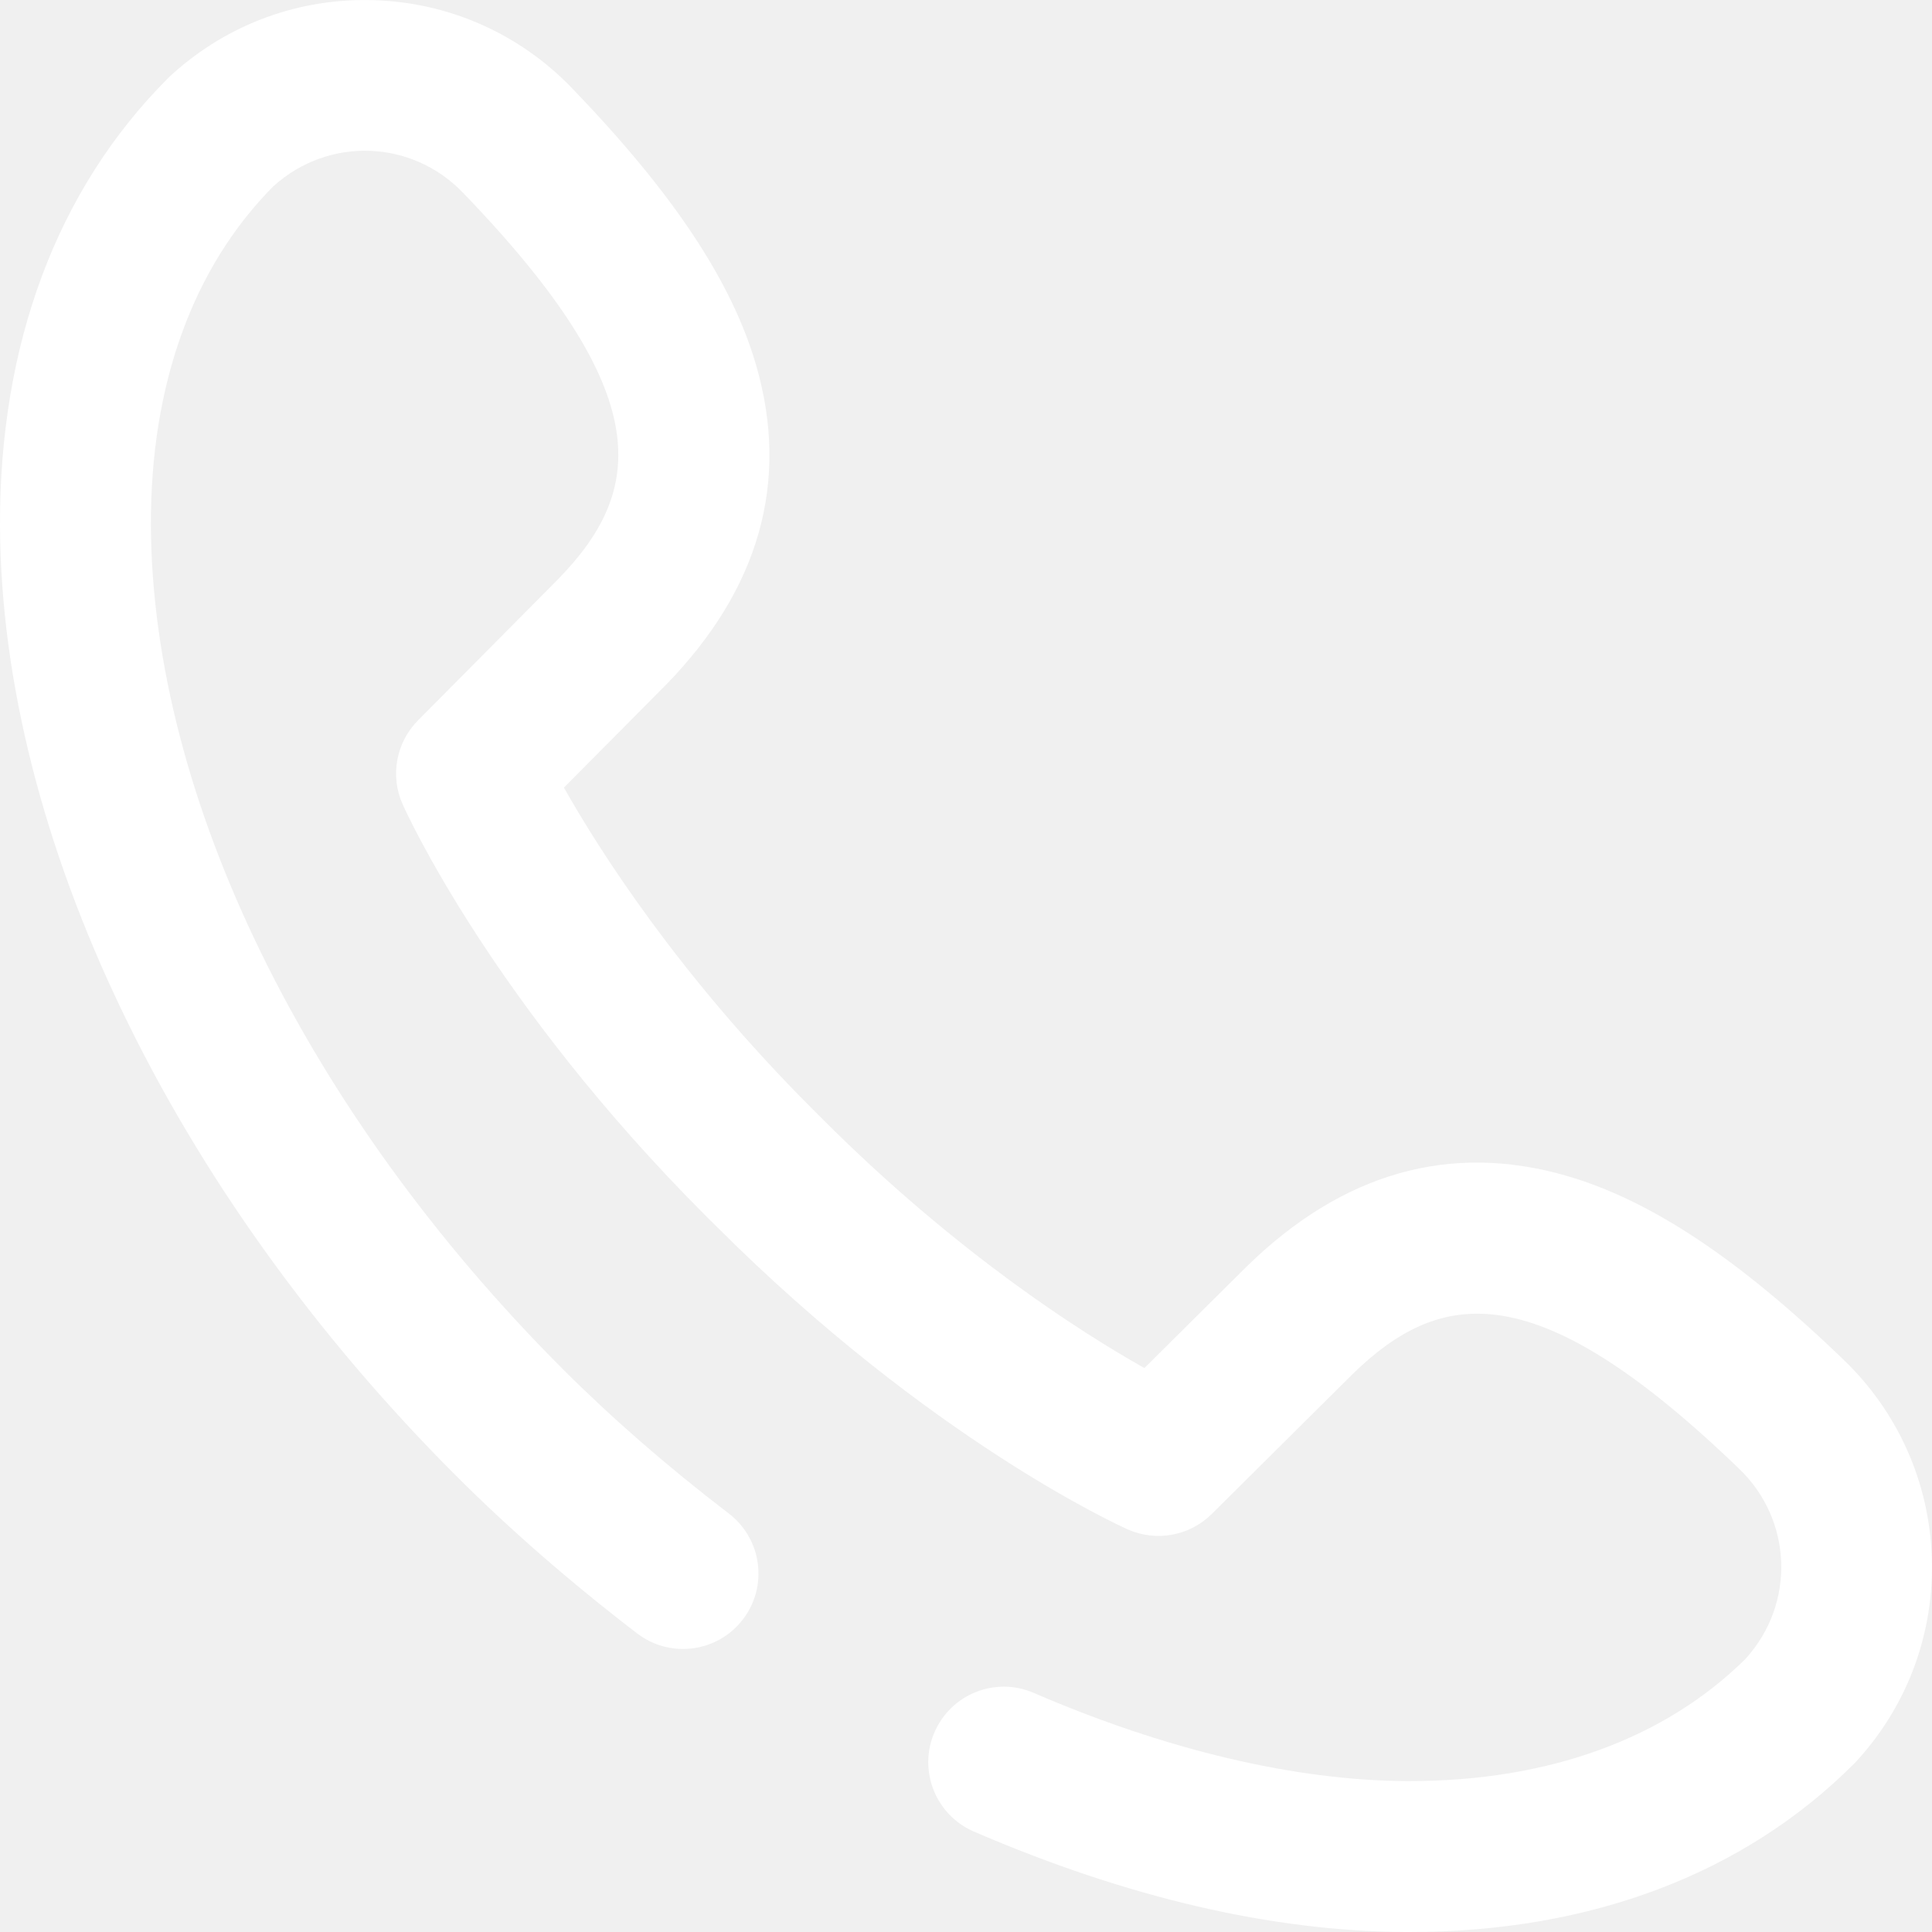
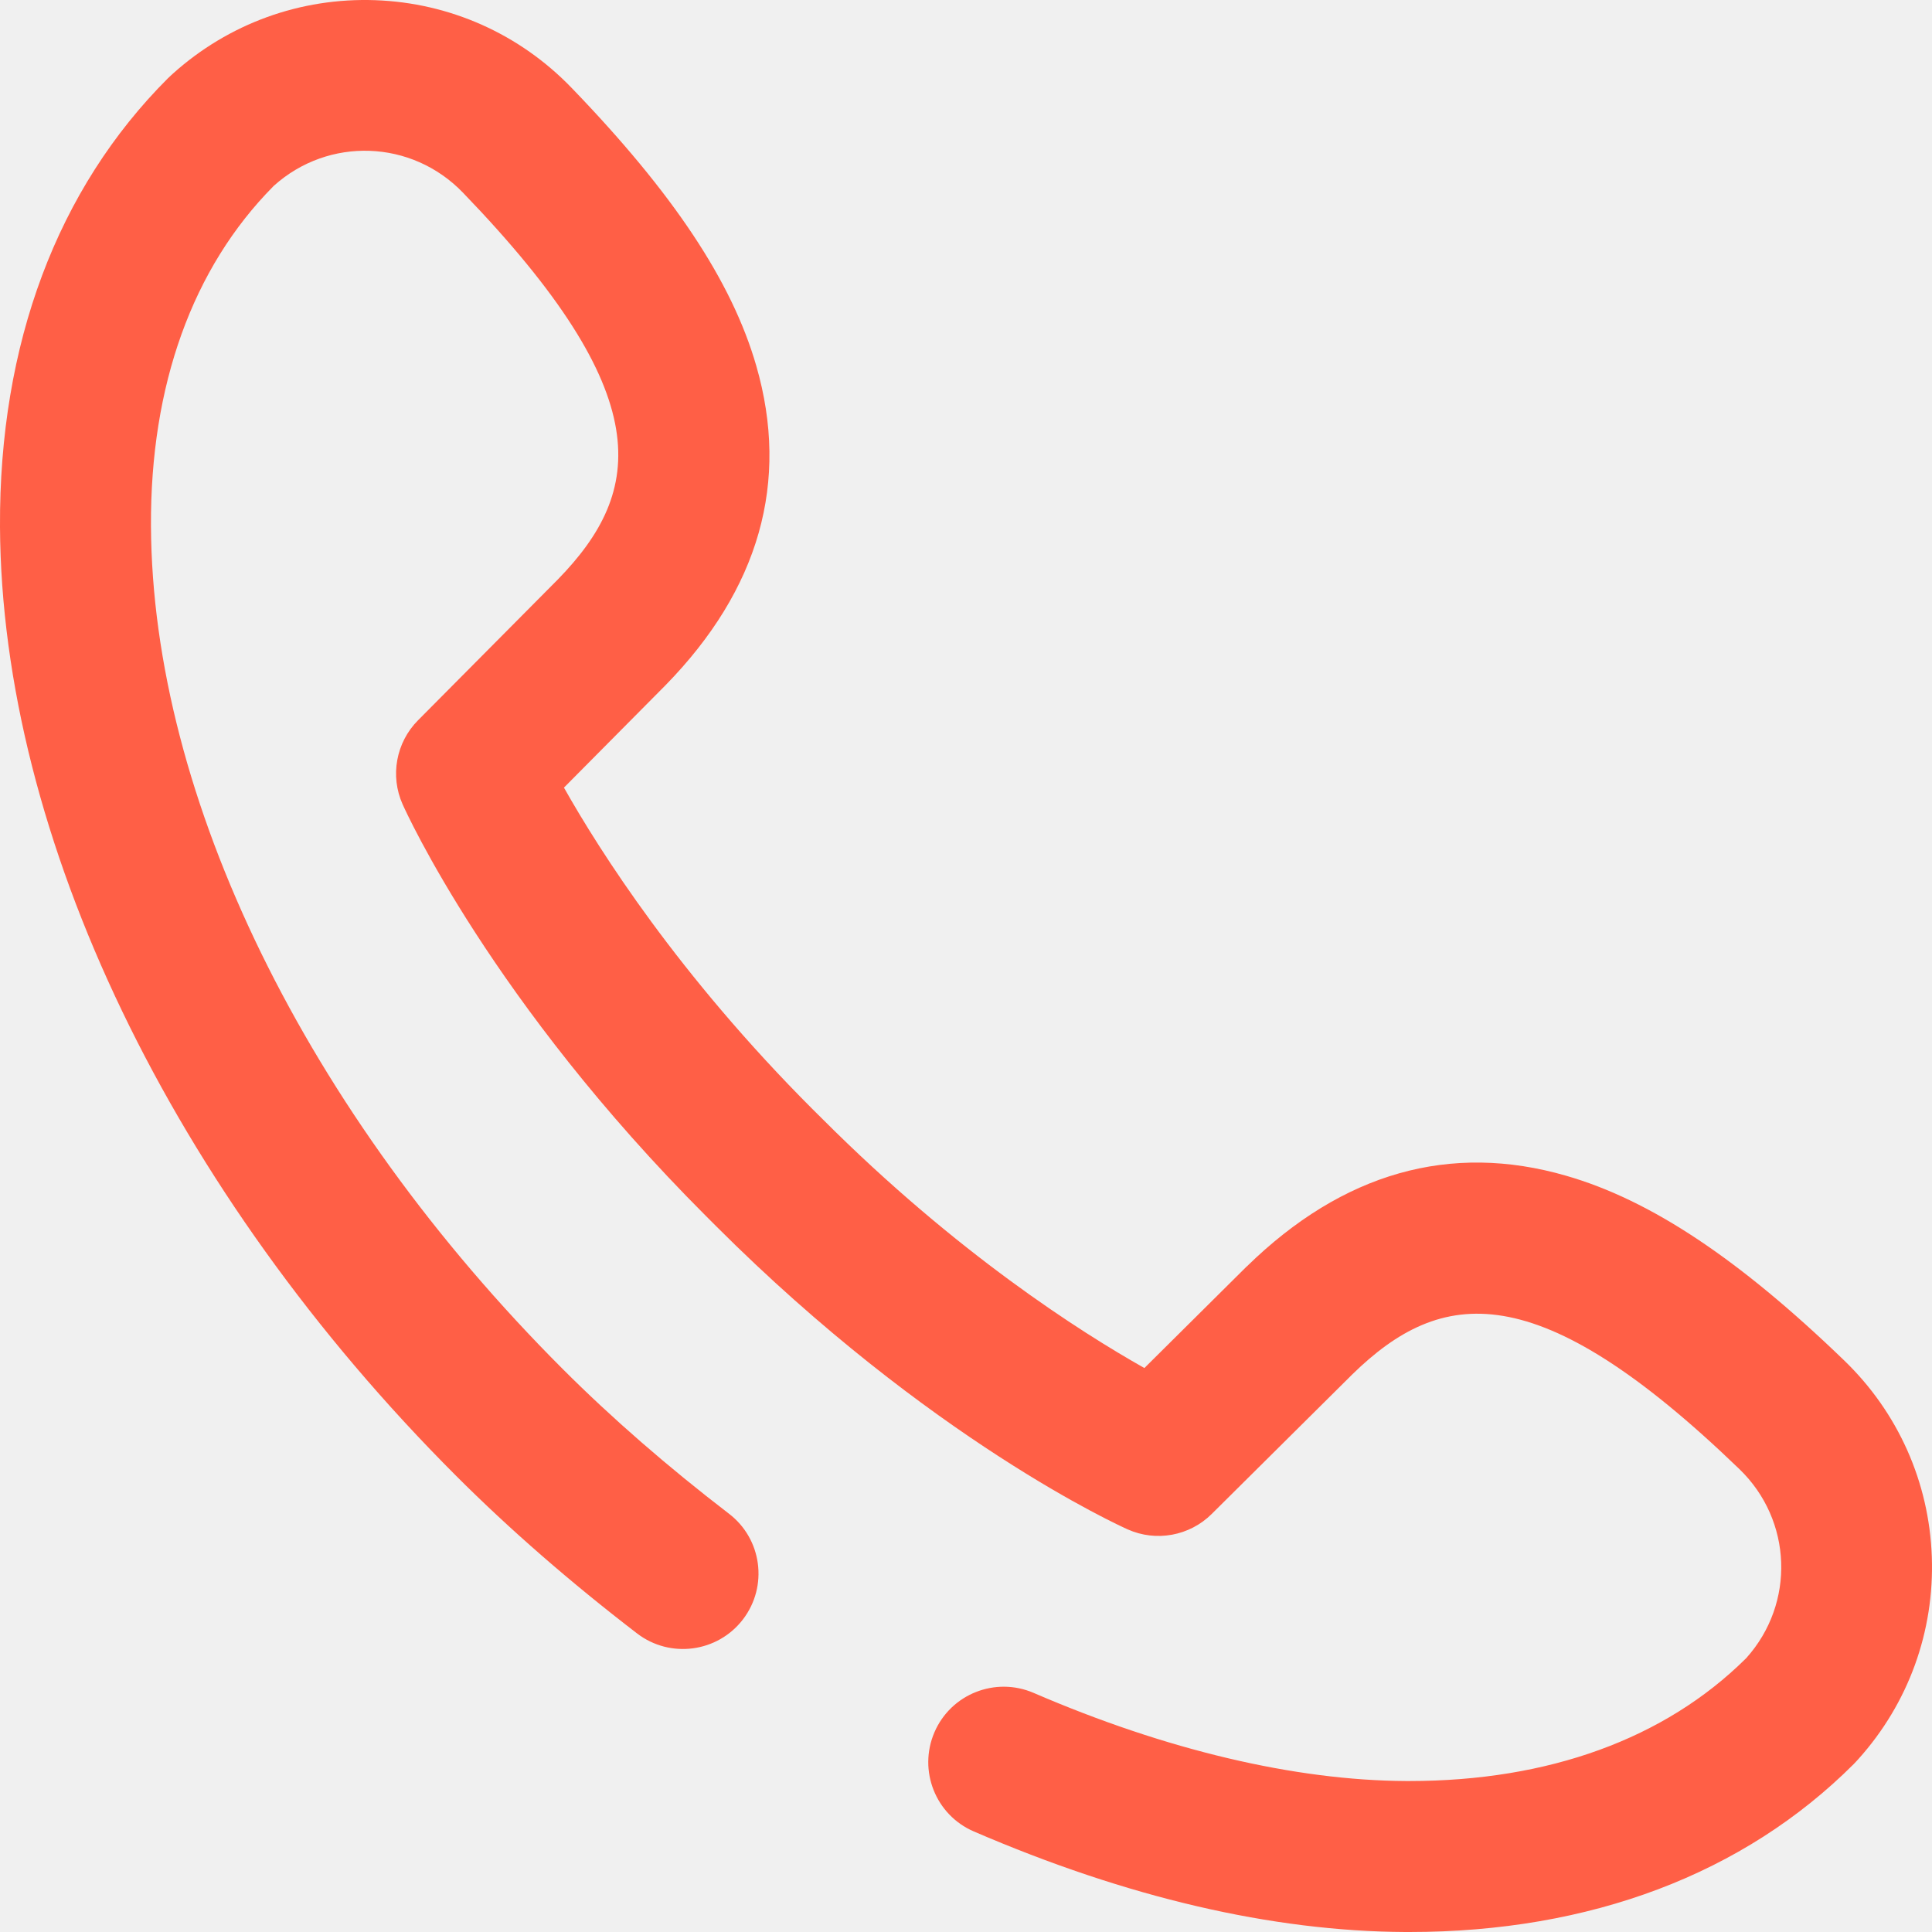
- <svg xmlns="http://www.w3.org/2000/svg" width="18" height="18" viewBox="0 0 18 18" fill="none">
-   <path d="M17.998 14.504C17.973 13.808 17.683 13.158 17.182 12.674C16.2 11.727 15.377 11.181 14.592 10.954C13.512 10.642 12.51 10.926 11.617 11.798C11.616 11.8 11.614 11.801 11.613 11.802L10.662 12.746C10.068 12.411 8.913 11.676 7.665 10.428L7.572 10.335C6.324 9.087 5.589 7.931 5.254 7.338L6.198 6.387C6.199 6.386 6.2 6.385 6.202 6.383C7.074 5.49 7.358 4.489 7.046 3.407C6.819 2.623 6.273 1.8 5.326 0.818C4.842 0.317 4.192 0.027 3.496 0.002C2.799 -0.023 2.131 0.219 1.612 0.685L1.592 0.703C1.583 0.711 1.574 0.72 1.565 0.729C0.533 1.761 -0.008 3.206 9.80013e-05 4.907C0.015 7.798 1.603 11.104 4.25 13.75C4.749 14.249 5.316 14.743 5.936 15.218C6.244 15.454 6.685 15.396 6.921 15.088C7.158 14.78 7.099 14.338 6.791 14.102C6.22 13.665 5.7 13.212 5.244 12.756C2.854 10.365 1.419 7.429 1.406 4.9C1.4 3.59 1.794 2.496 2.546 1.736L2.552 1.731C3.063 1.272 3.837 1.3 4.313 1.795C6.134 3.682 6.002 4.574 5.198 5.398L3.894 6.712C3.69 6.918 3.633 7.228 3.751 7.493C3.784 7.567 4.585 9.336 6.578 11.33L6.671 11.422C8.664 13.415 10.433 14.216 10.507 14.249C10.772 14.367 11.083 14.31 11.289 14.106L12.602 12.802C13.427 11.998 14.318 11.866 16.206 13.687C16.7 14.163 16.728 14.937 16.269 15.448L16.264 15.454C15.51 16.2 14.428 16.594 13.132 16.594C13.121 16.594 13.11 16.594 13.1 16.594C12.064 16.588 10.864 16.305 9.63 15.772C9.274 15.618 8.86 15.783 8.706 16.14C8.552 16.496 8.717 16.91 9.073 17.064C10.499 17.679 11.851 17.994 13.093 18C13.106 18 13.119 18 13.132 18C14.817 18 16.247 17.459 17.271 16.435C17.28 16.426 17.289 16.417 17.297 16.408L17.316 16.387C17.781 15.869 18.023 15.2 17.998 14.504Z" fill="white" />
+ <svg xmlns="http://www.w3.org/2000/svg" width="21" height="21" viewBox="0 0 21 21" fill="none">
+   <path d="M20.998 16.921C20.969 16.109 20.63 15.351 20.045 14.787C18.9 13.682 17.94 13.044 17.024 12.78C15.764 12.415 14.595 12.747 13.553 13.765C13.551 13.766 13.55 13.768 13.548 13.769L12.439 14.87C11.746 14.479 10.398 13.622 8.942 12.165L8.834 12.058C7.378 10.601 6.52 9.253 6.13 8.561L7.23 7.452C7.232 7.45 7.234 7.449 7.235 7.447C8.253 6.405 8.585 5.237 8.22 3.975C7.956 3.06 7.318 2.1 6.213 0.955C5.649 0.37 4.891 0.031 4.079 0.002C3.266 -0.027 2.486 0.256 1.881 0.799L1.858 0.82C1.847 0.83 1.836 0.84 1.826 0.85C0.621 2.054 -0.01 3.74 0 5.725C0.017 9.098 1.87 12.954 4.958 16.042C5.54 16.624 6.202 17.2 6.925 17.755C7.284 18.03 7.799 17.962 8.075 17.603C8.351 17.243 8.283 16.728 7.923 16.453C7.257 15.942 6.65 15.414 6.118 14.882C3.329 12.093 1.655 8.667 1.641 5.717C1.633 4.188 2.093 2.912 2.971 2.025L2.977 2.019C3.573 1.484 4.476 1.517 5.032 2.094C7.156 4.296 7.002 5.336 6.064 6.298L4.543 7.83C4.305 8.07 4.238 8.433 4.376 8.742C4.415 8.829 5.349 10.892 7.674 13.218L7.782 13.326C10.108 15.651 12.171 16.585 12.258 16.624C12.567 16.762 12.93 16.695 13.17 16.457L14.702 14.936C15.664 13.998 16.704 13.844 18.906 15.968C19.483 16.524 19.516 17.427 18.981 18.023L18.975 18.029C18.095 18.9 16.833 19.359 15.32 19.359C15.308 19.359 15.295 19.359 15.283 19.359C14.074 19.353 12.674 19.022 11.235 18.401C10.819 18.222 10.336 18.413 10.157 18.829C9.978 19.245 10.169 19.728 10.585 19.907C12.249 20.625 13.827 20.993 15.275 21C15.29 21 15.305 21 15.321 21C17.286 21 18.955 20.369 20.15 19.174C20.16 19.164 20.17 19.153 20.18 19.142L20.201 19.119C20.744 18.514 21.027 17.733 20.998 16.921Z" fill="#FF5F46" />
</svg>
